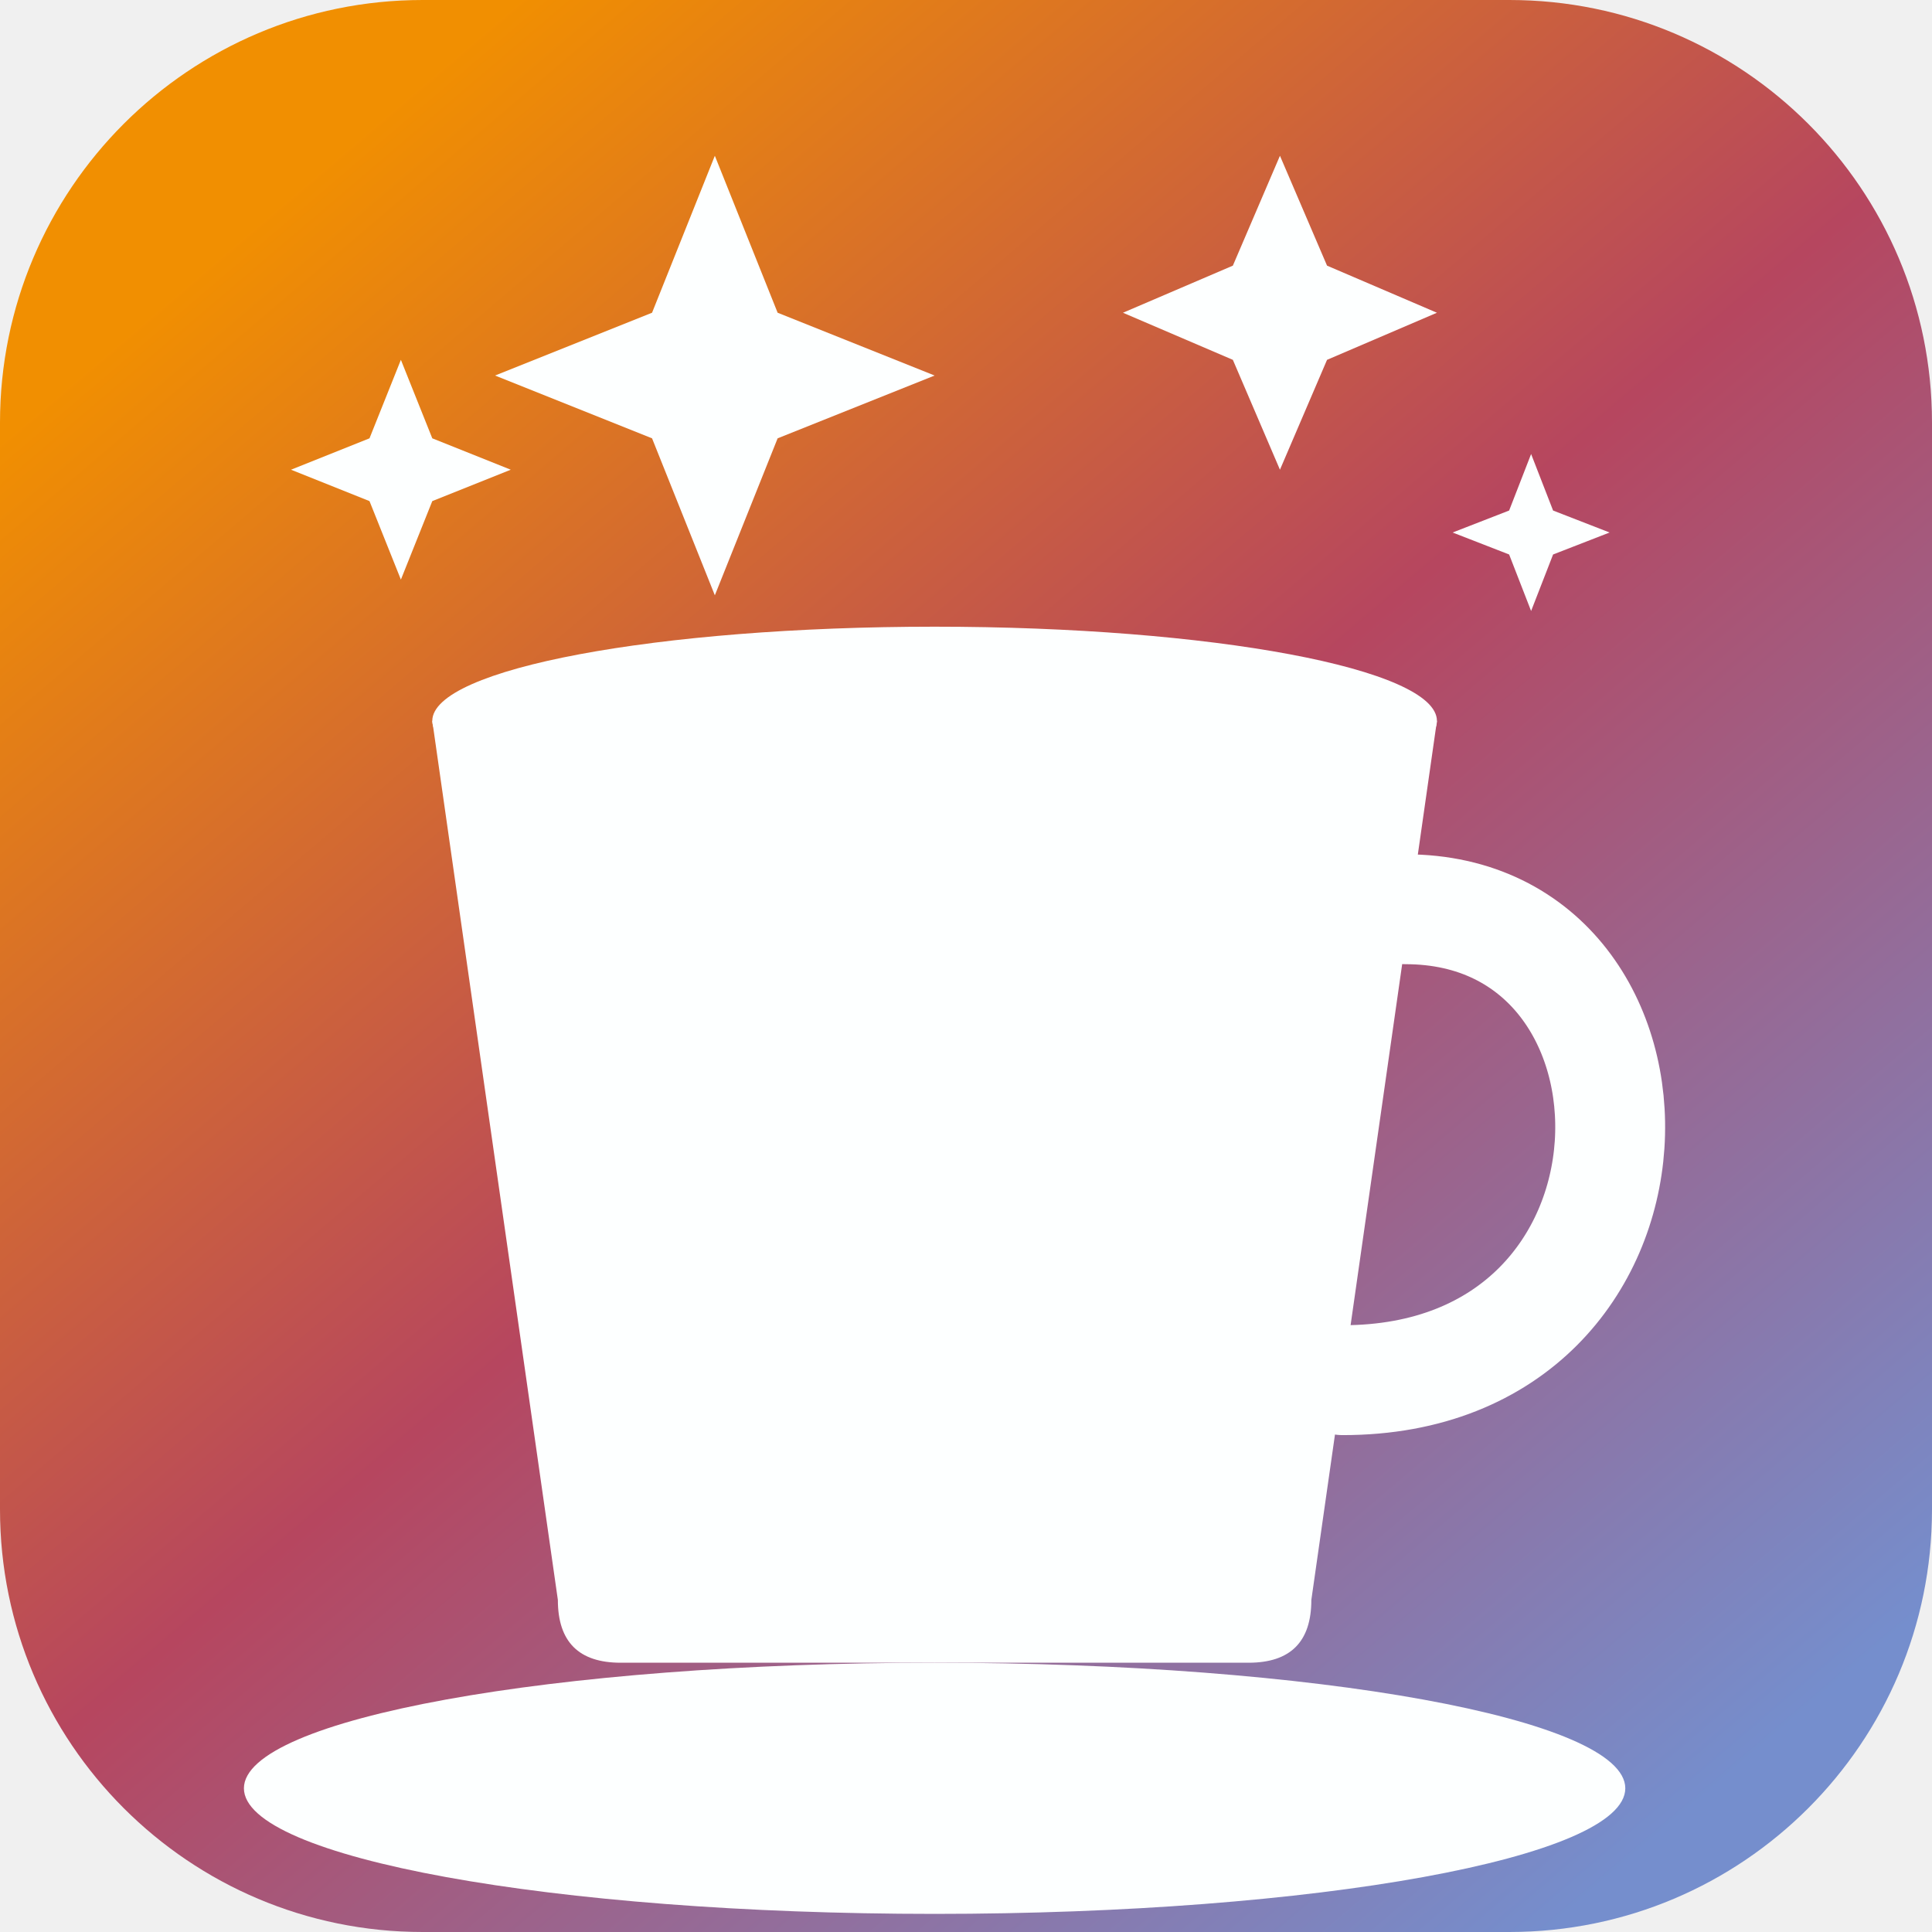
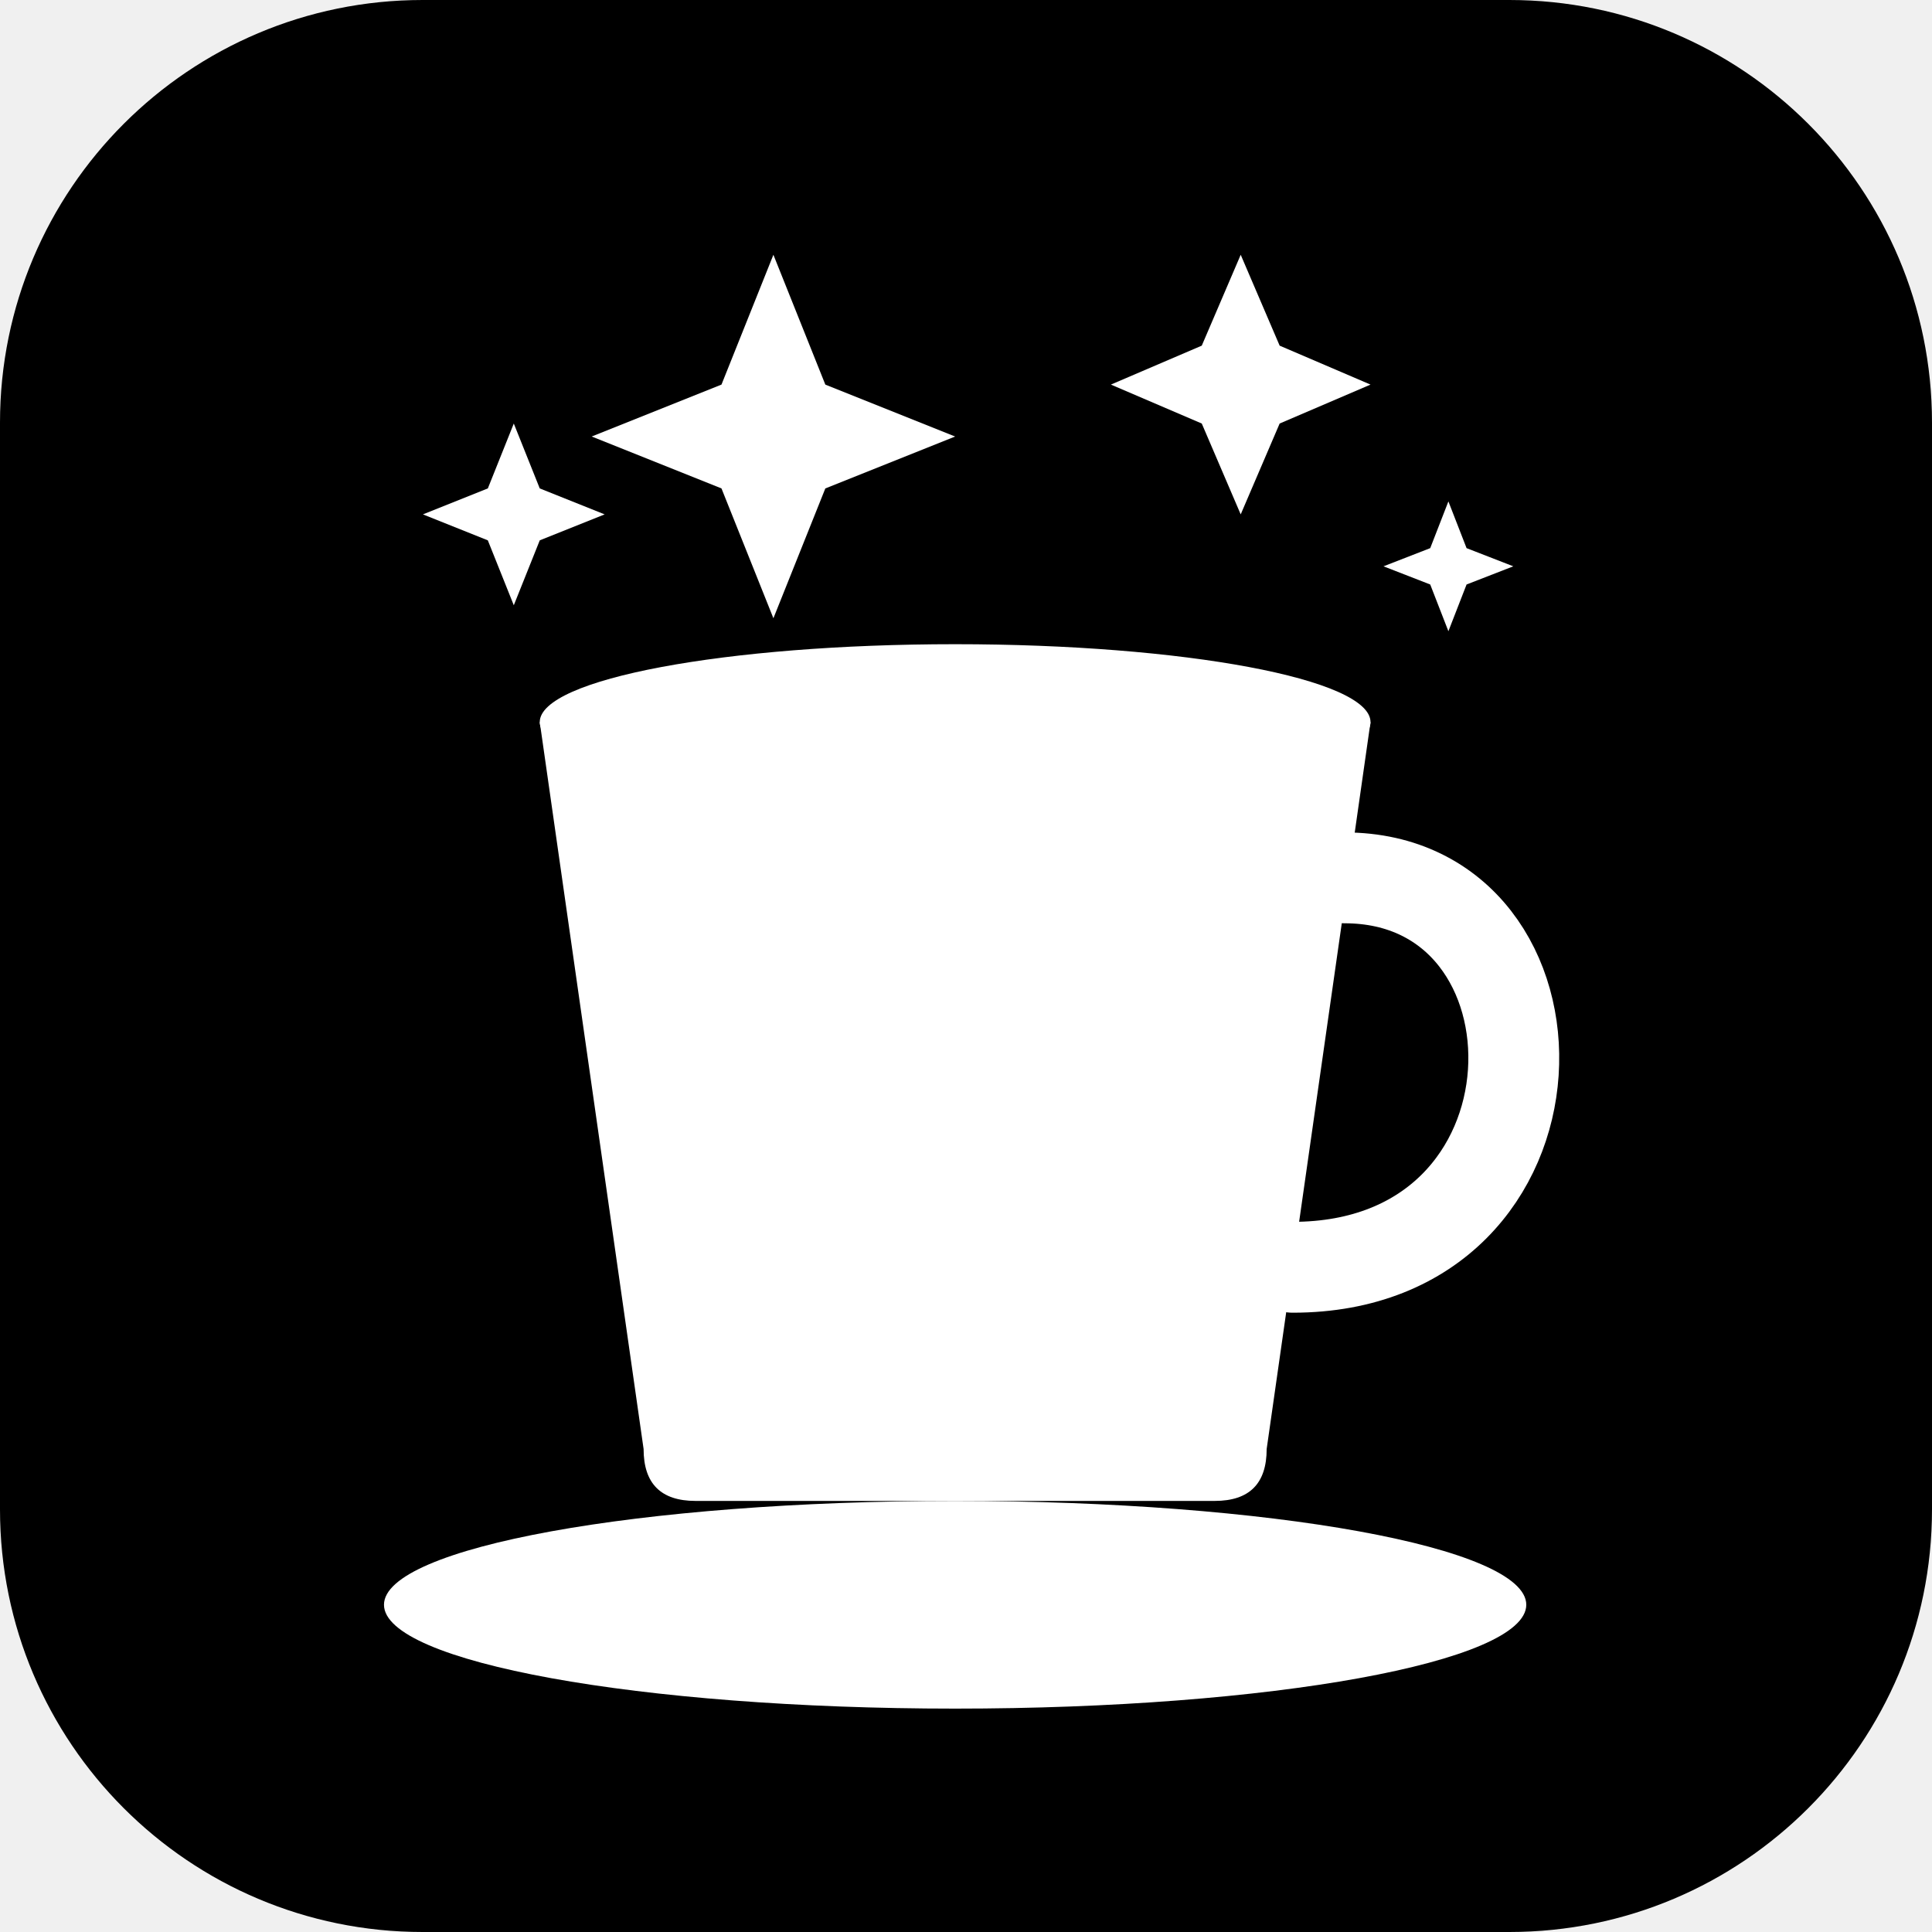
- <svg xmlns="http://www.w3.org/2000/svg" viewBox="0 0 32 32">
-   <defs>
-     <linearGradient id="idlebrew-favicon-gradient" x1="5" y1="3" x2="28" y2="30" gradientUnits="userSpaceOnUse">
-       <stop offset="0" stop-color="#f18f01" />
-       <stop offset="0.48" stop-color="#b6465f" />
-       <stop offset="1" stop-color="#758ecd" />
-     </linearGradient>
-   </defs>
-   <rect width="32" height="32" rx="7" fill="url(#idlebrew-favicon-gradient)" />
-   <g transform="translate(3 0.5) scale(0.52)" fill="#fdffff">
+ <svg xmlns="http://www.w3.org/2000/svg" width="128" height="128" viewBox="0 0 32 32">
+   <rect width="32" height="32" rx="7" fill="#000000" />
+   <g transform="translate(5.5 2.5) scale(0.43)" fill="#ffffff">
    <path d="M17 4 L19 9 L24 11 L19 13 L17 18 L15 13 L10 11 L15 9 Z" />
    <path d="M35 4 L36.5 7.5 L40 9 L36.5 10.5 L35 14 L33.5 10.5 L30 9 L33.5 7.5 Z" />
    <path d="M7 10.5 L8 13 L10.5 14 L8 15 L7 17.5 L6 15 L3.5 14 L6 13 Z" />
    <path d="M43 13.5 L43.7 15.3 L45.5 16 L43.7 16.7 L43 18.5 L42.3 16.7 L40.5 16 L42.3 15.3 Z" />
    <ellipse cx="24" cy="22" rx="16" ry="3" />
    <path d="M8 22 L12 50 Q12 52 14 52 L34 52 Q36 52 36 50 L40 22 Z" />
-     <path d="M39 28 C48 28 48 43 37 43" stroke="#fdffff" stroke-width="3.5" fill="none" stroke-linecap="round" />
+     <path d="M39 28 C48 28 48 43 37 43" stroke="#ffffff" stroke-width="3.5" fill="none" stroke-linecap="round" />
    <ellipse cx="24" cy="56" rx="22" ry="4" />
  </g>
</svg>
